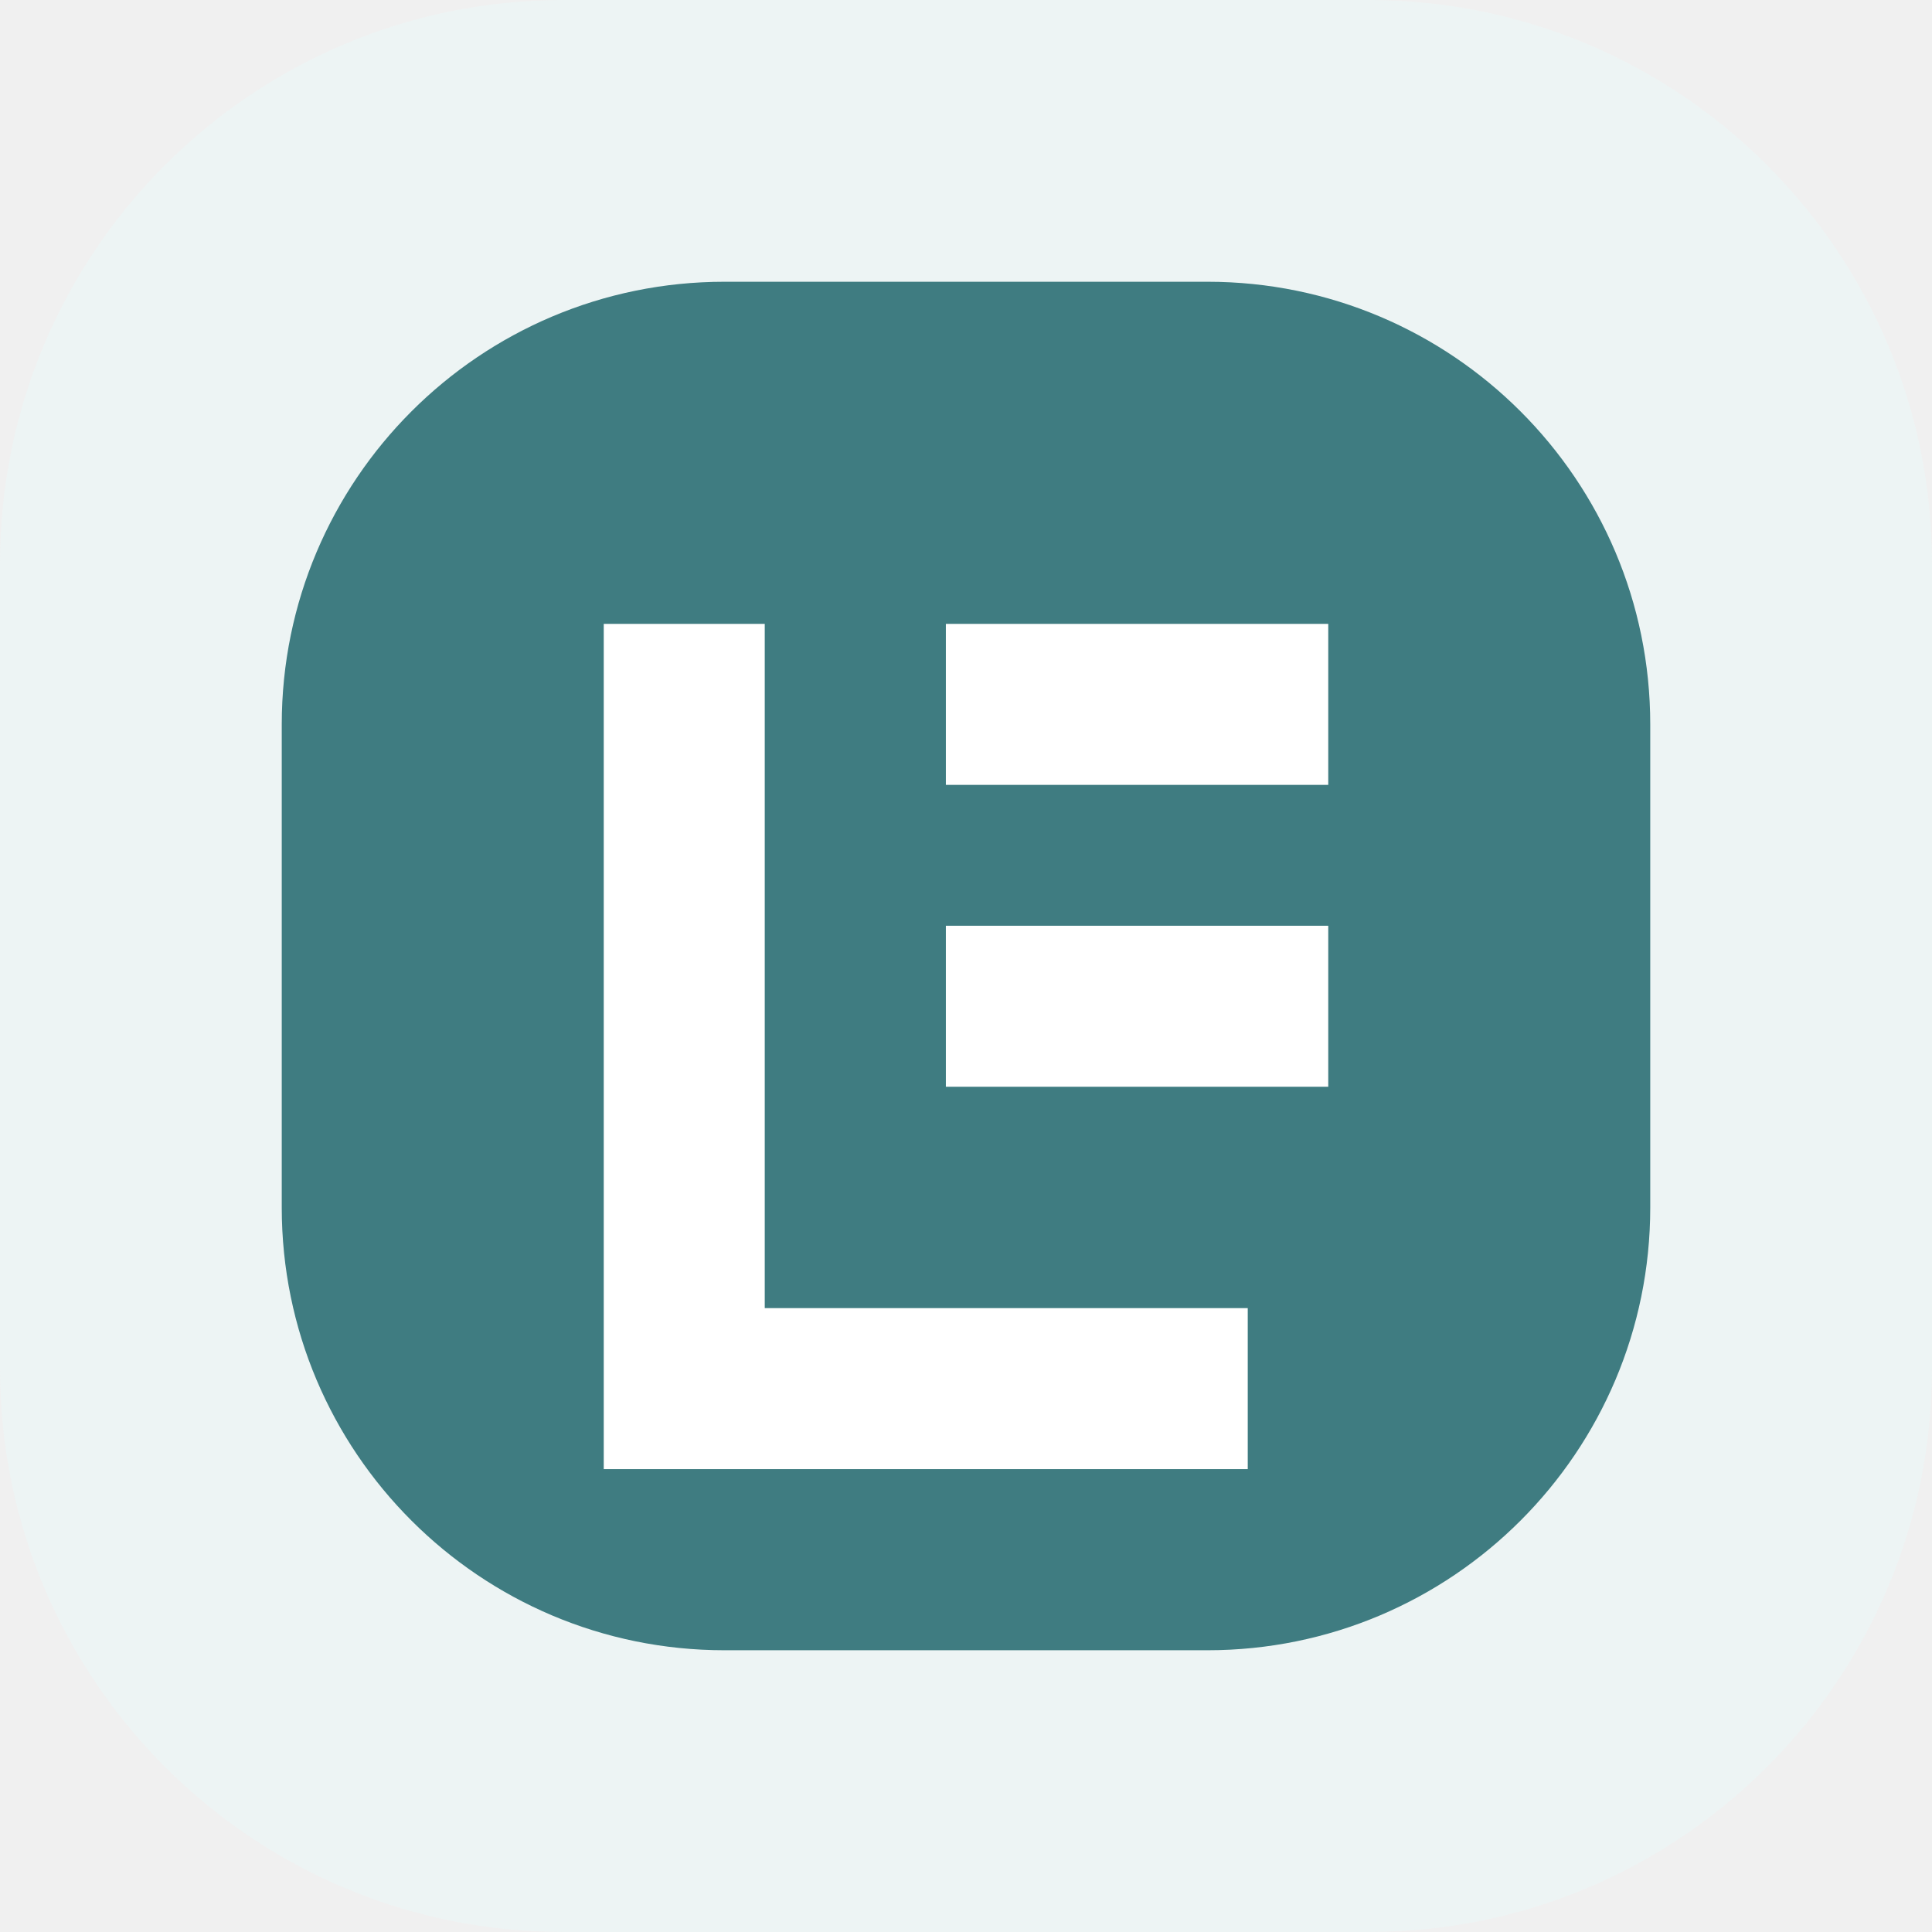
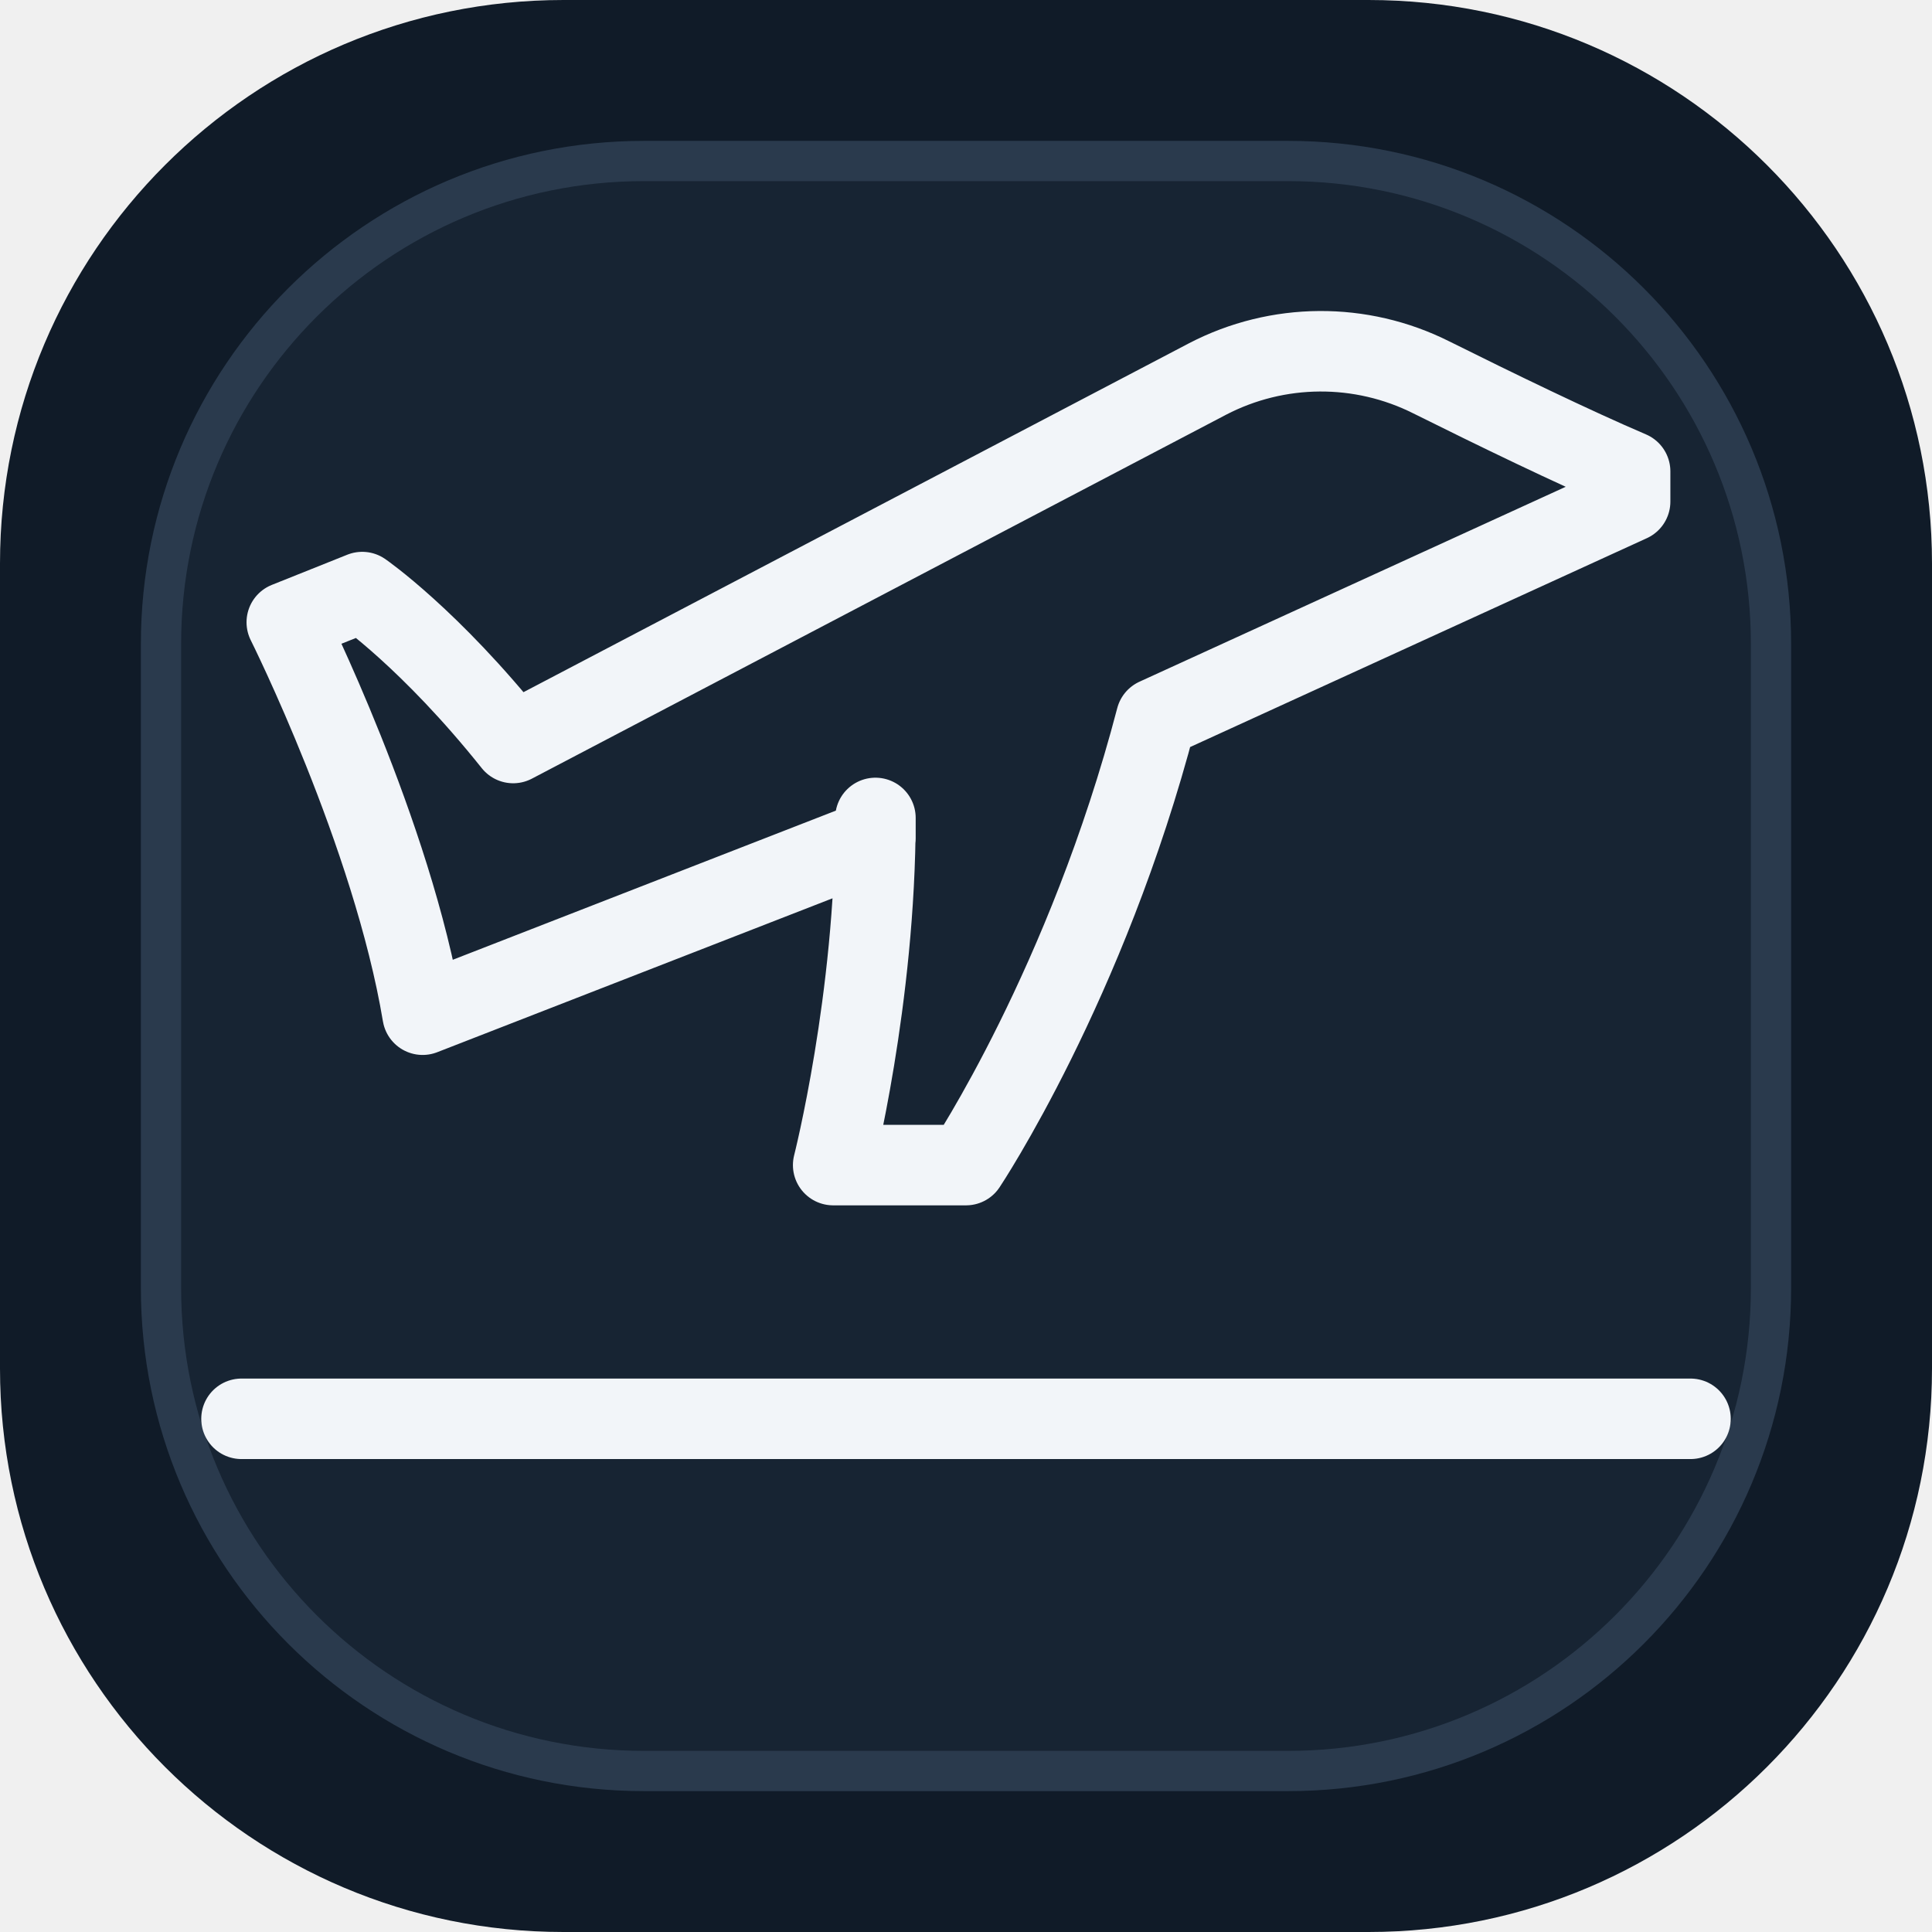
<svg xmlns="http://www.w3.org/2000/svg" viewBox="0 0 96 96" role="img" aria-label="LandingBrief">
-   <rect width="96" height="96" rx="28" fill="#edf4f4" />
-   <rect x="14" y="14" width="68" height="68" rx="22" fill="#3f7c81" />
-   <path d="M30 31h8v34h24v8H30V31Zm17 0h19v8H47v-8Zm0 15h19v8H47v-8Z" fill="#fff" />
+   <rect width="96" height="96" rx="28" fill="#101b28" />
+   <rect x="8" y="8" width="80" height="80" rx="24" fill="#172433" stroke="#2a3a4d" stroke-width="2" />
+   <g transform="translate(12 14)">
+     <path d="M0 56.5h72m-40.5 -28.84L9 36.42C7.5 27.42 2.25 16.92 2.25 16.92L6 15.42S9.37 17.745 13.5 22.92L48.006 4.83a12.222 12.222 0 0 1 11.121 -0.075C62.289 6.33 66.165 8.211 69 9.423v1.5L45.45 21.693C42 34.893 36 43.893 36 43.893h-6.6s2.1 -8.25 2.1 -17.25Z" fill="none" stroke="#f2f5f9" stroke-linecap="round" stroke-linejoin="round" stroke-width="4" />
+   </g>
</svg>
